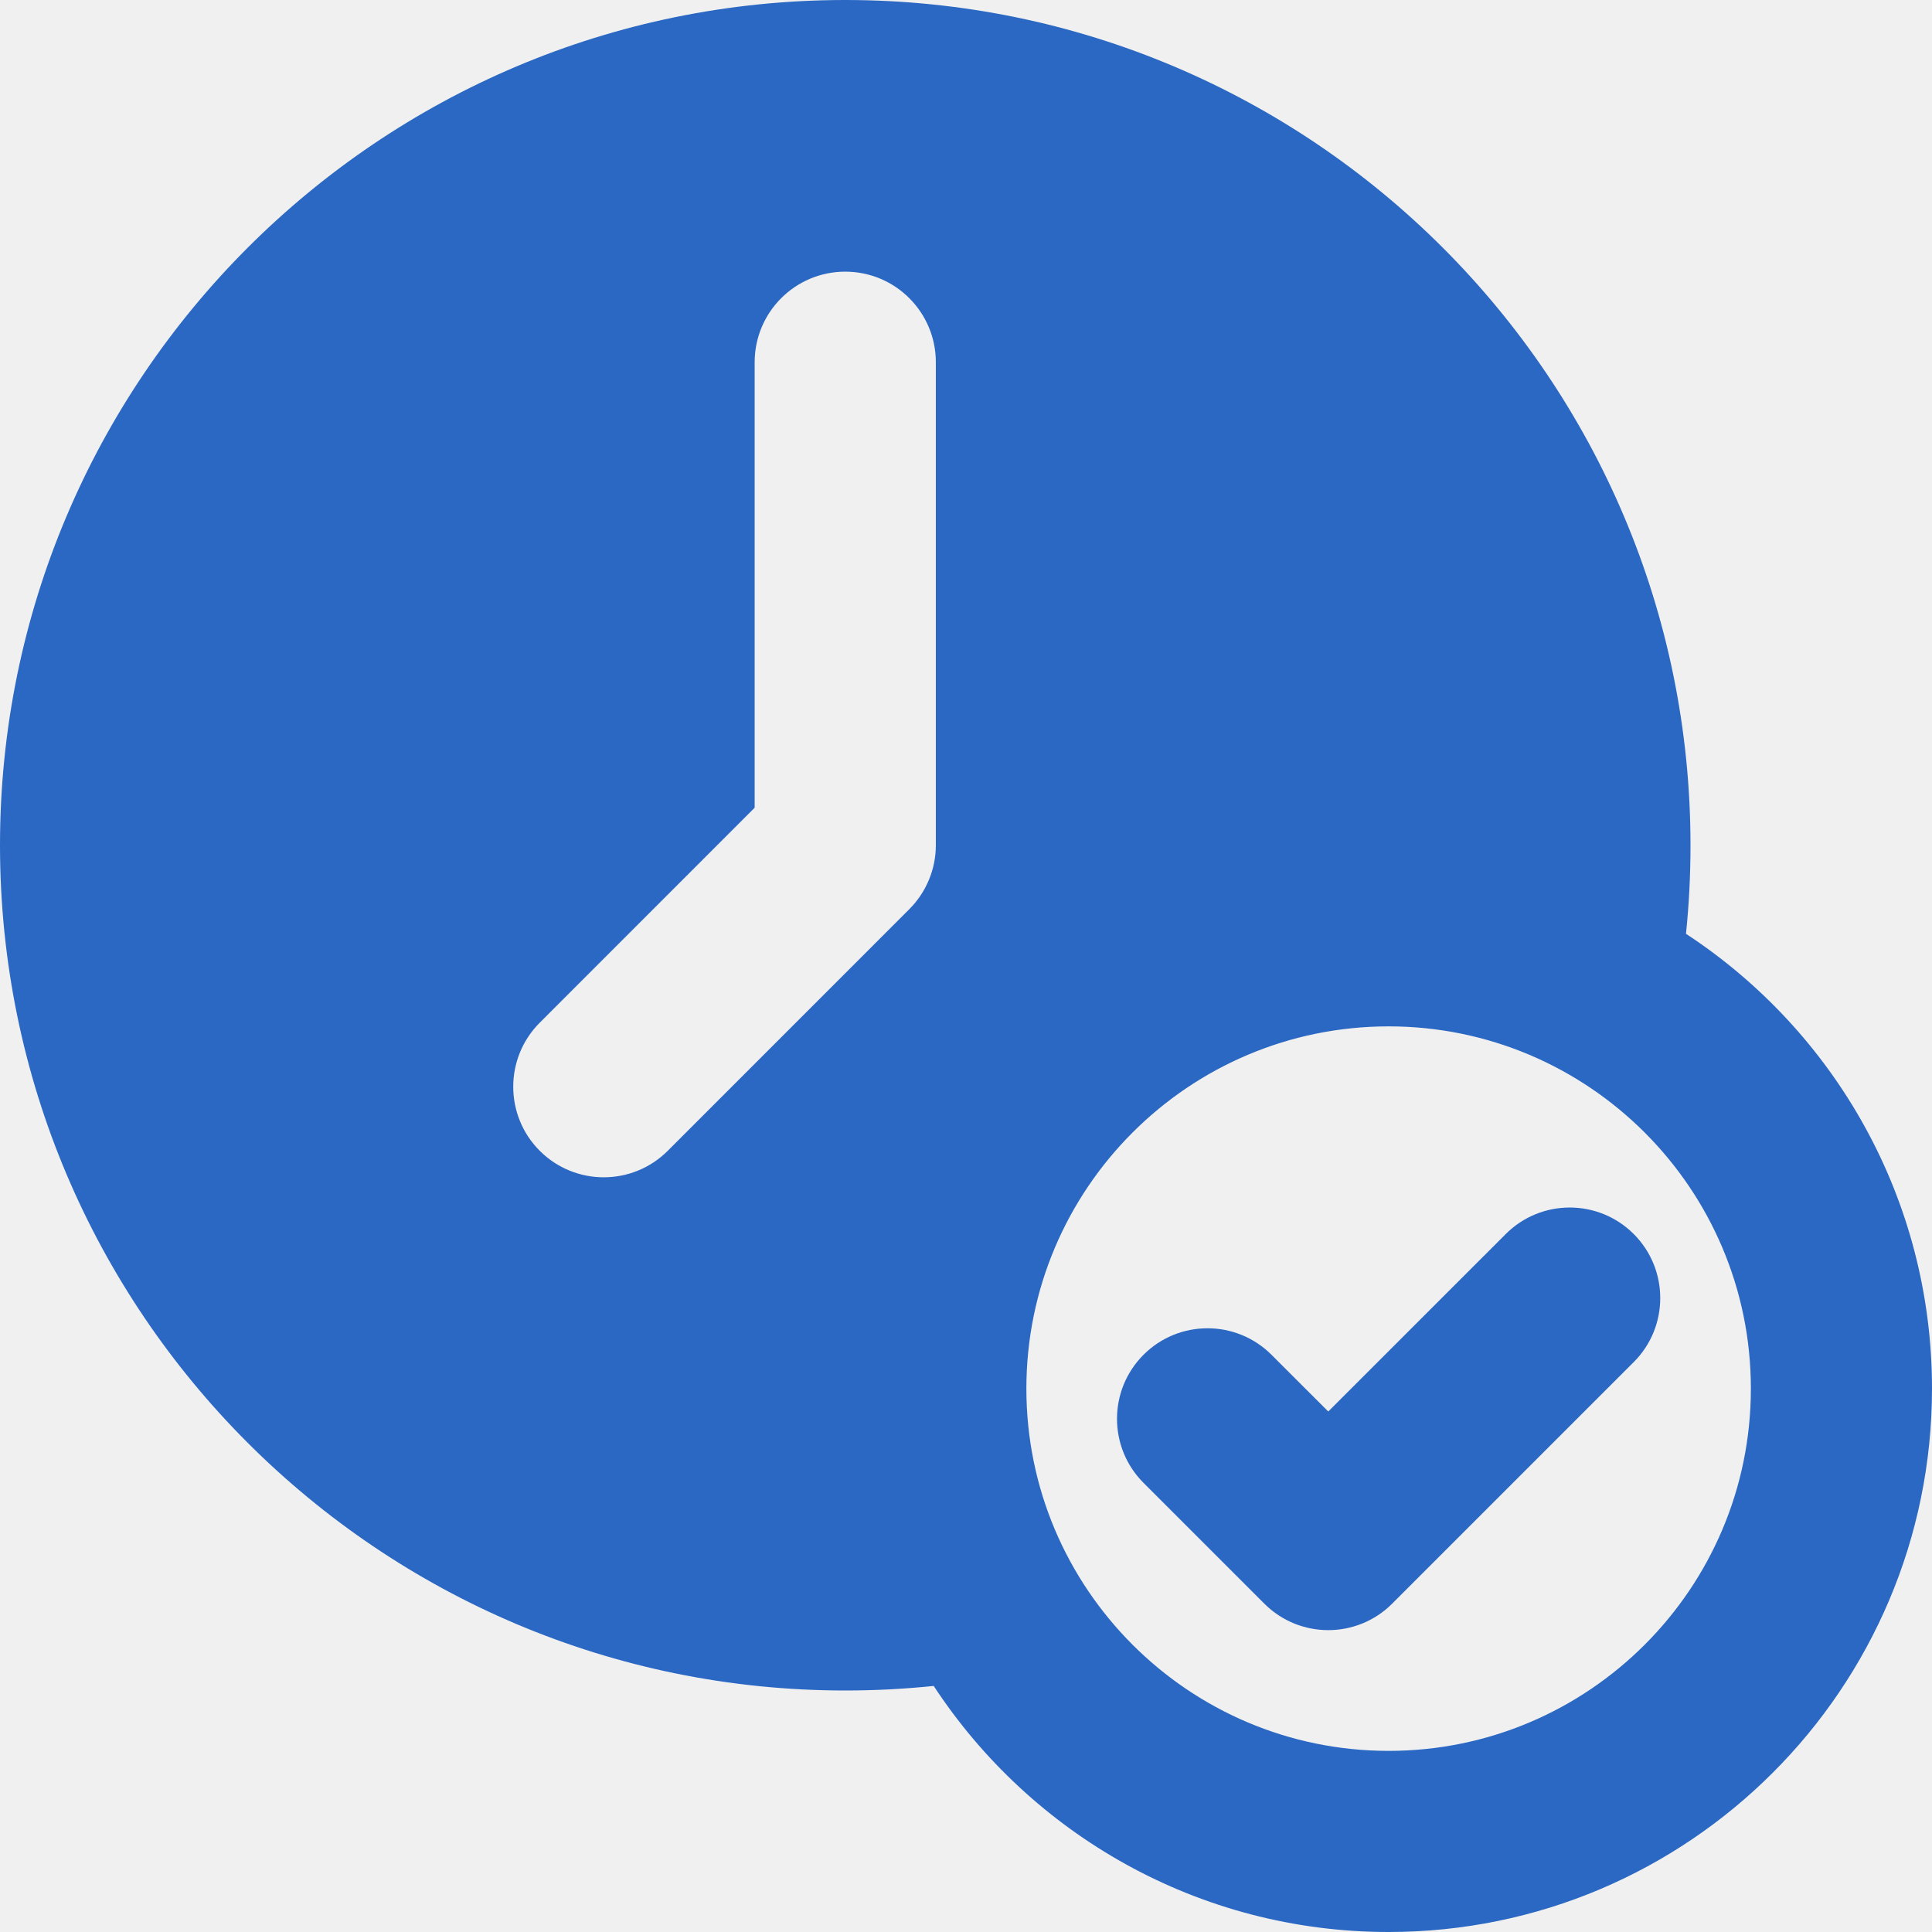
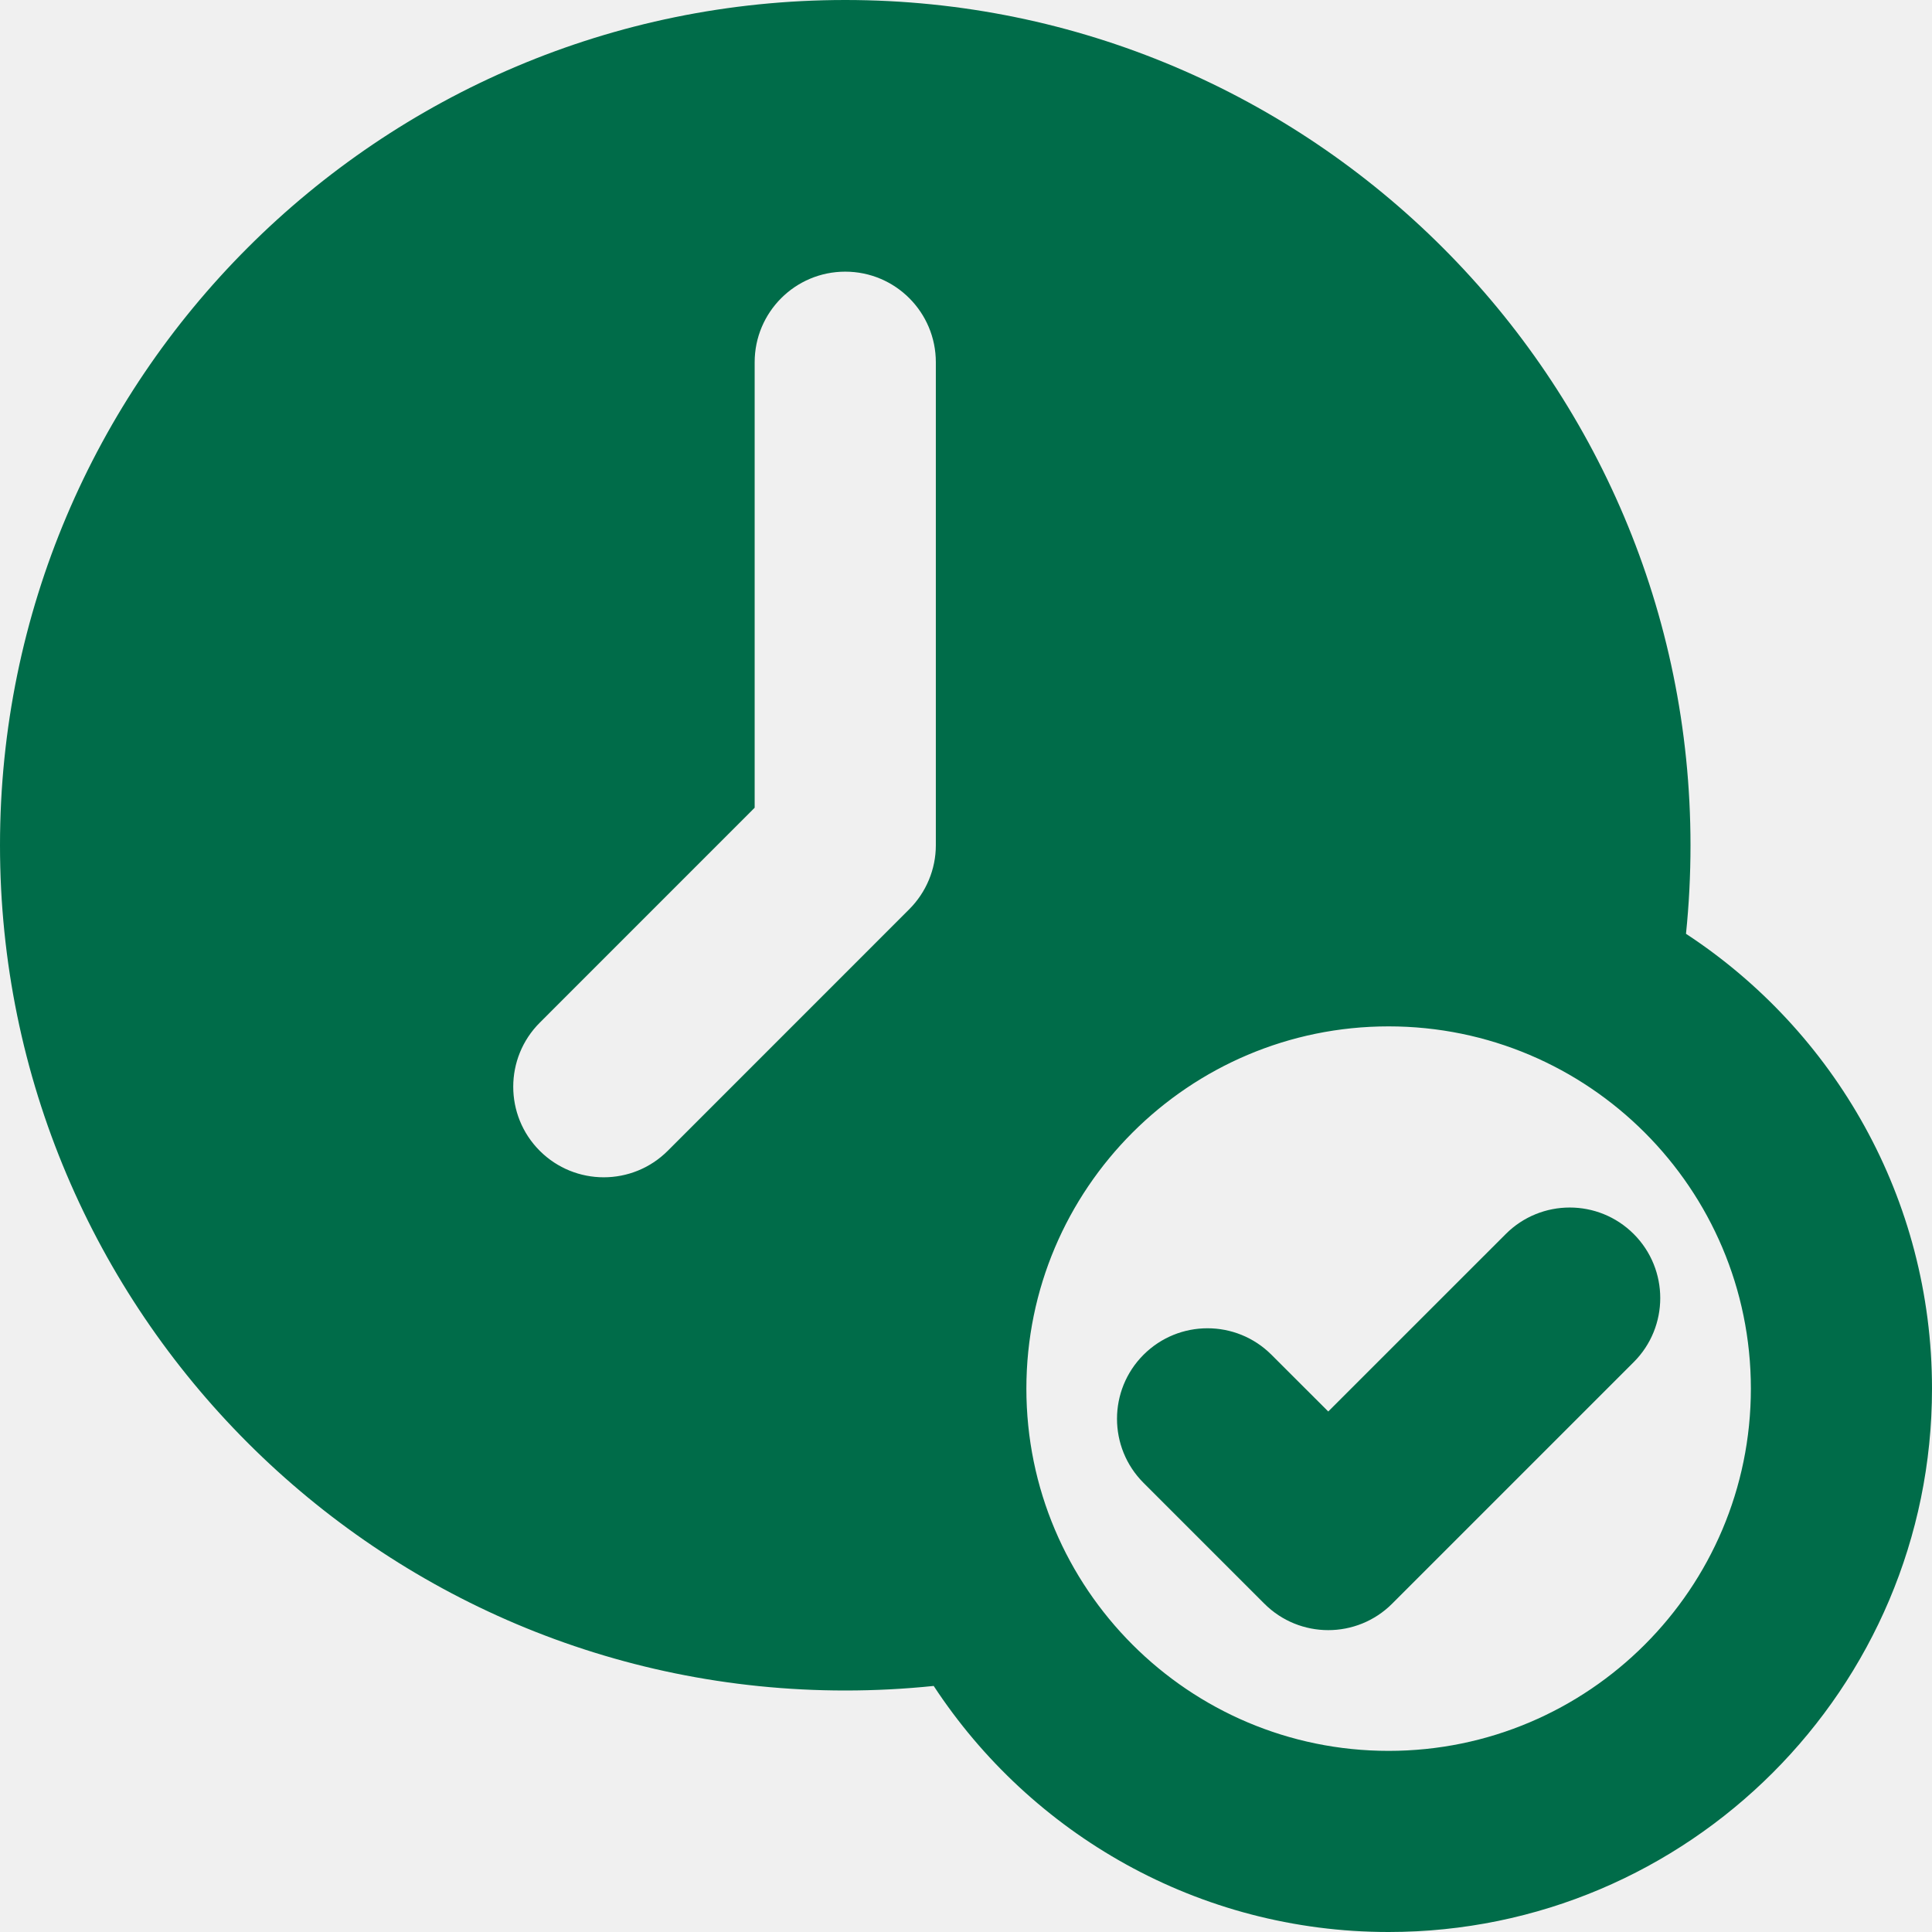
<svg xmlns="http://www.w3.org/2000/svg" width="36" height="36" viewBox="0 0 36 36" fill="none">
  <g clip-path="url(#clip0_10987_5051)">
-     <path fill-rule="evenodd" clip-rule="evenodd" d="M17.398 31.415C19.209 34.175 22.331 36 25.875 36C31.461 36 36 31.463 36 25.875C36 22.331 34.178 19.21 31.416 17.4C31.472 16.858 31.5 16.307 31.5 15.75C31.5 7.057 24.441 0 15.75 0C7.059 0 0 7.057 0 15.75C0 24.443 7.059 31.5 15.75 31.5C16.307 31.5 16.858 31.471 17.398 31.415ZM25.875 19.125C29.599 19.125 32.625 22.15 32.625 25.875C32.625 29.6 29.599 32.625 25.875 32.625C22.151 32.625 19.125 29.6 19.125 25.875C19.125 22.15 22.151 19.125 25.875 19.125ZM28.058 22.994L24.75 26.301L23.692 25.244C23.034 24.586 21.966 24.586 21.308 25.244C20.649 25.903 20.649 26.972 21.308 27.631L23.558 29.881C24.216 30.54 25.284 30.54 25.942 29.881L30.442 25.381C31.101 24.722 31.101 23.653 30.442 22.994C29.784 22.336 28.716 22.336 28.058 22.994ZM12.443 21.443L16.942 16.943C17.258 16.627 17.438 16.198 17.438 15.75V6.75C17.438 5.819 16.684 5.062 15.75 5.062C14.816 5.062 14.062 5.819 14.062 6.75V15.051L10.057 19.057C9.399 19.715 9.399 20.785 10.057 21.443C10.716 22.102 11.784 22.102 12.443 21.443Z" fill="#2B68C3" />
+     <path fill-rule="evenodd" clip-rule="evenodd" d="M17.398 31.415C19.209 34.175 22.331 36 25.875 36C31.461 36 36 31.463 36 25.875C36 22.331 34.178 19.21 31.416 17.4C31.472 16.858 31.5 16.307 31.5 15.75C31.5 7.057 24.441 0 15.75 0C7.059 0 0 7.057 0 15.75C0 24.443 7.059 31.5 15.75 31.5C16.307 31.5 16.858 31.471 17.398 31.415ZM25.875 19.125C29.599 19.125 32.625 22.15 32.625 25.875C32.625 29.6 29.599 32.625 25.875 32.625C22.151 32.625 19.125 29.6 19.125 25.875C19.125 22.15 22.151 19.125 25.875 19.125ZM28.058 22.994L24.75 26.301L23.692 25.244C23.034 24.586 21.966 24.586 21.308 25.244C20.649 25.903 20.649 26.972 21.308 27.631L23.558 29.881C24.216 30.54 25.284 30.54 25.942 29.881L30.442 25.381C31.101 24.722 31.101 23.653 30.442 22.994C29.784 22.336 28.716 22.336 28.058 22.994ZM12.443 21.443L16.942 16.943C17.258 16.627 17.438 16.198 17.438 15.75V6.75C17.438 5.819 16.684 5.062 15.75 5.062C14.816 5.062 14.062 5.819 14.062 6.75V15.051L10.057 19.057C9.399 19.715 9.399 20.785 10.057 21.443C10.716 22.102 11.784 22.102 12.443 21.443Z" fill="#006C49" />
  </g>
  <defs>
    <clipPath id="clip0_10987_5051">
      <rect width="36" height="36" fill="white" />
    </clipPath>
  </defs>
</svg>
